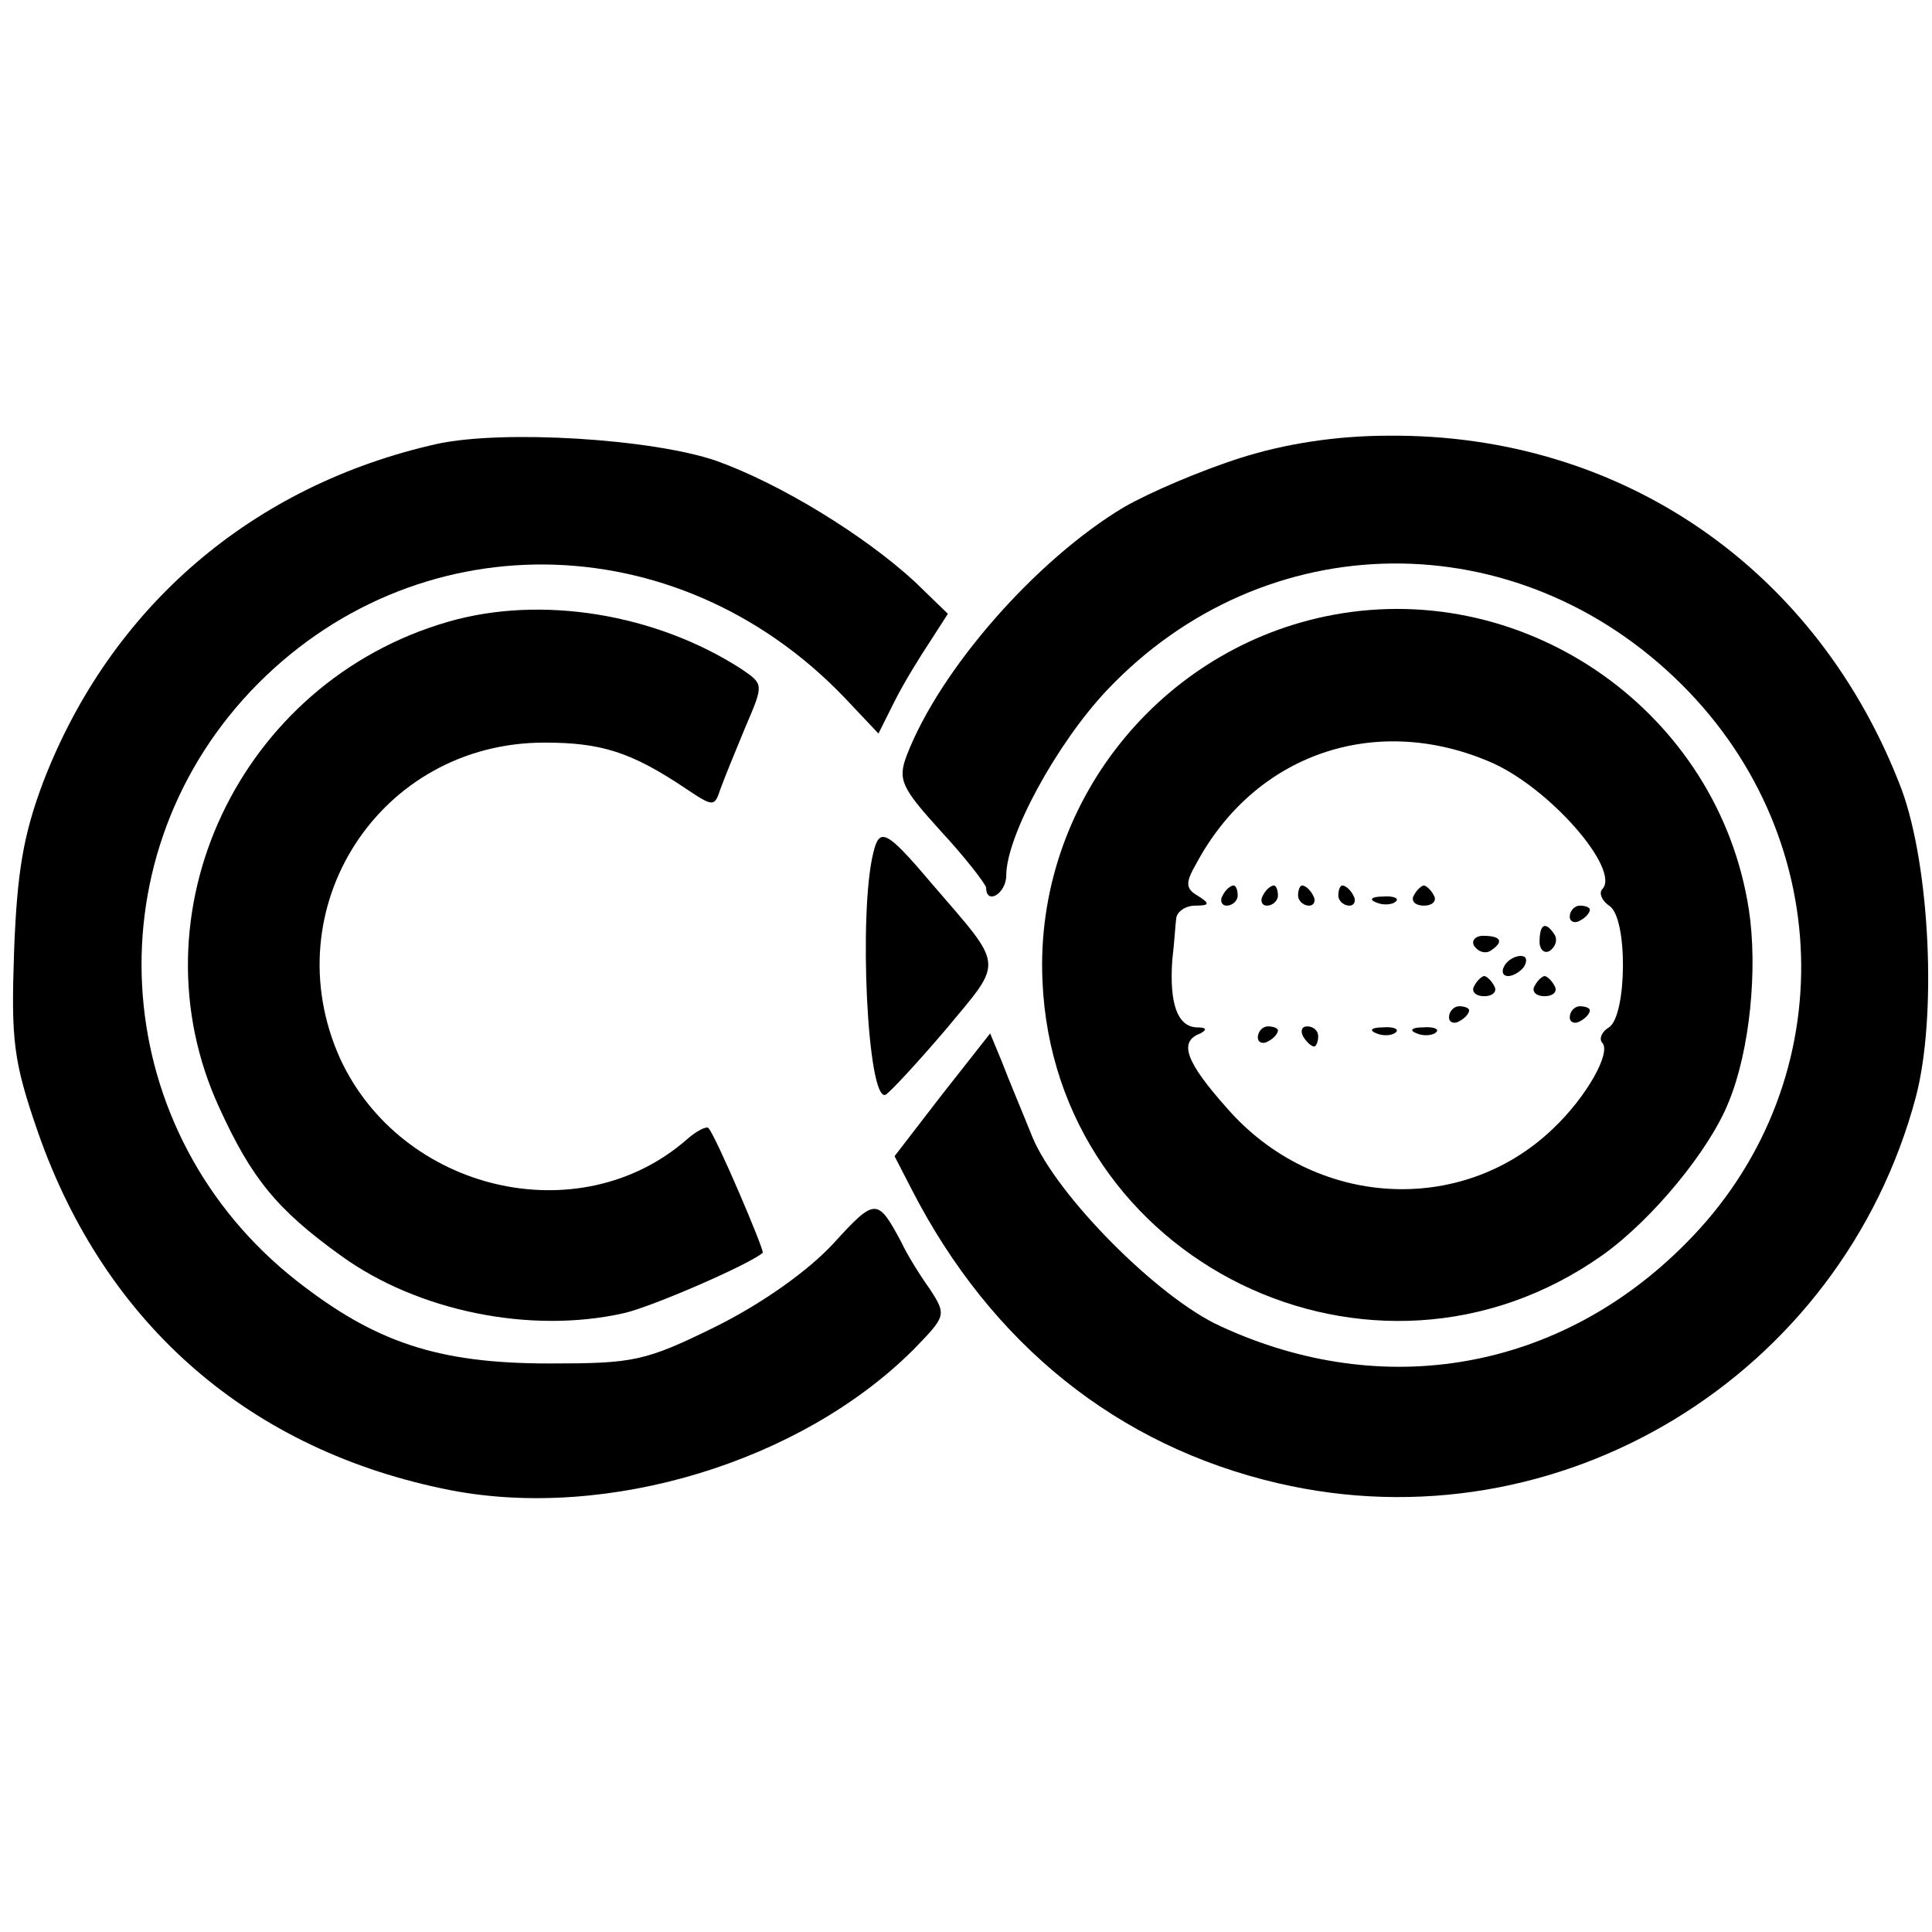
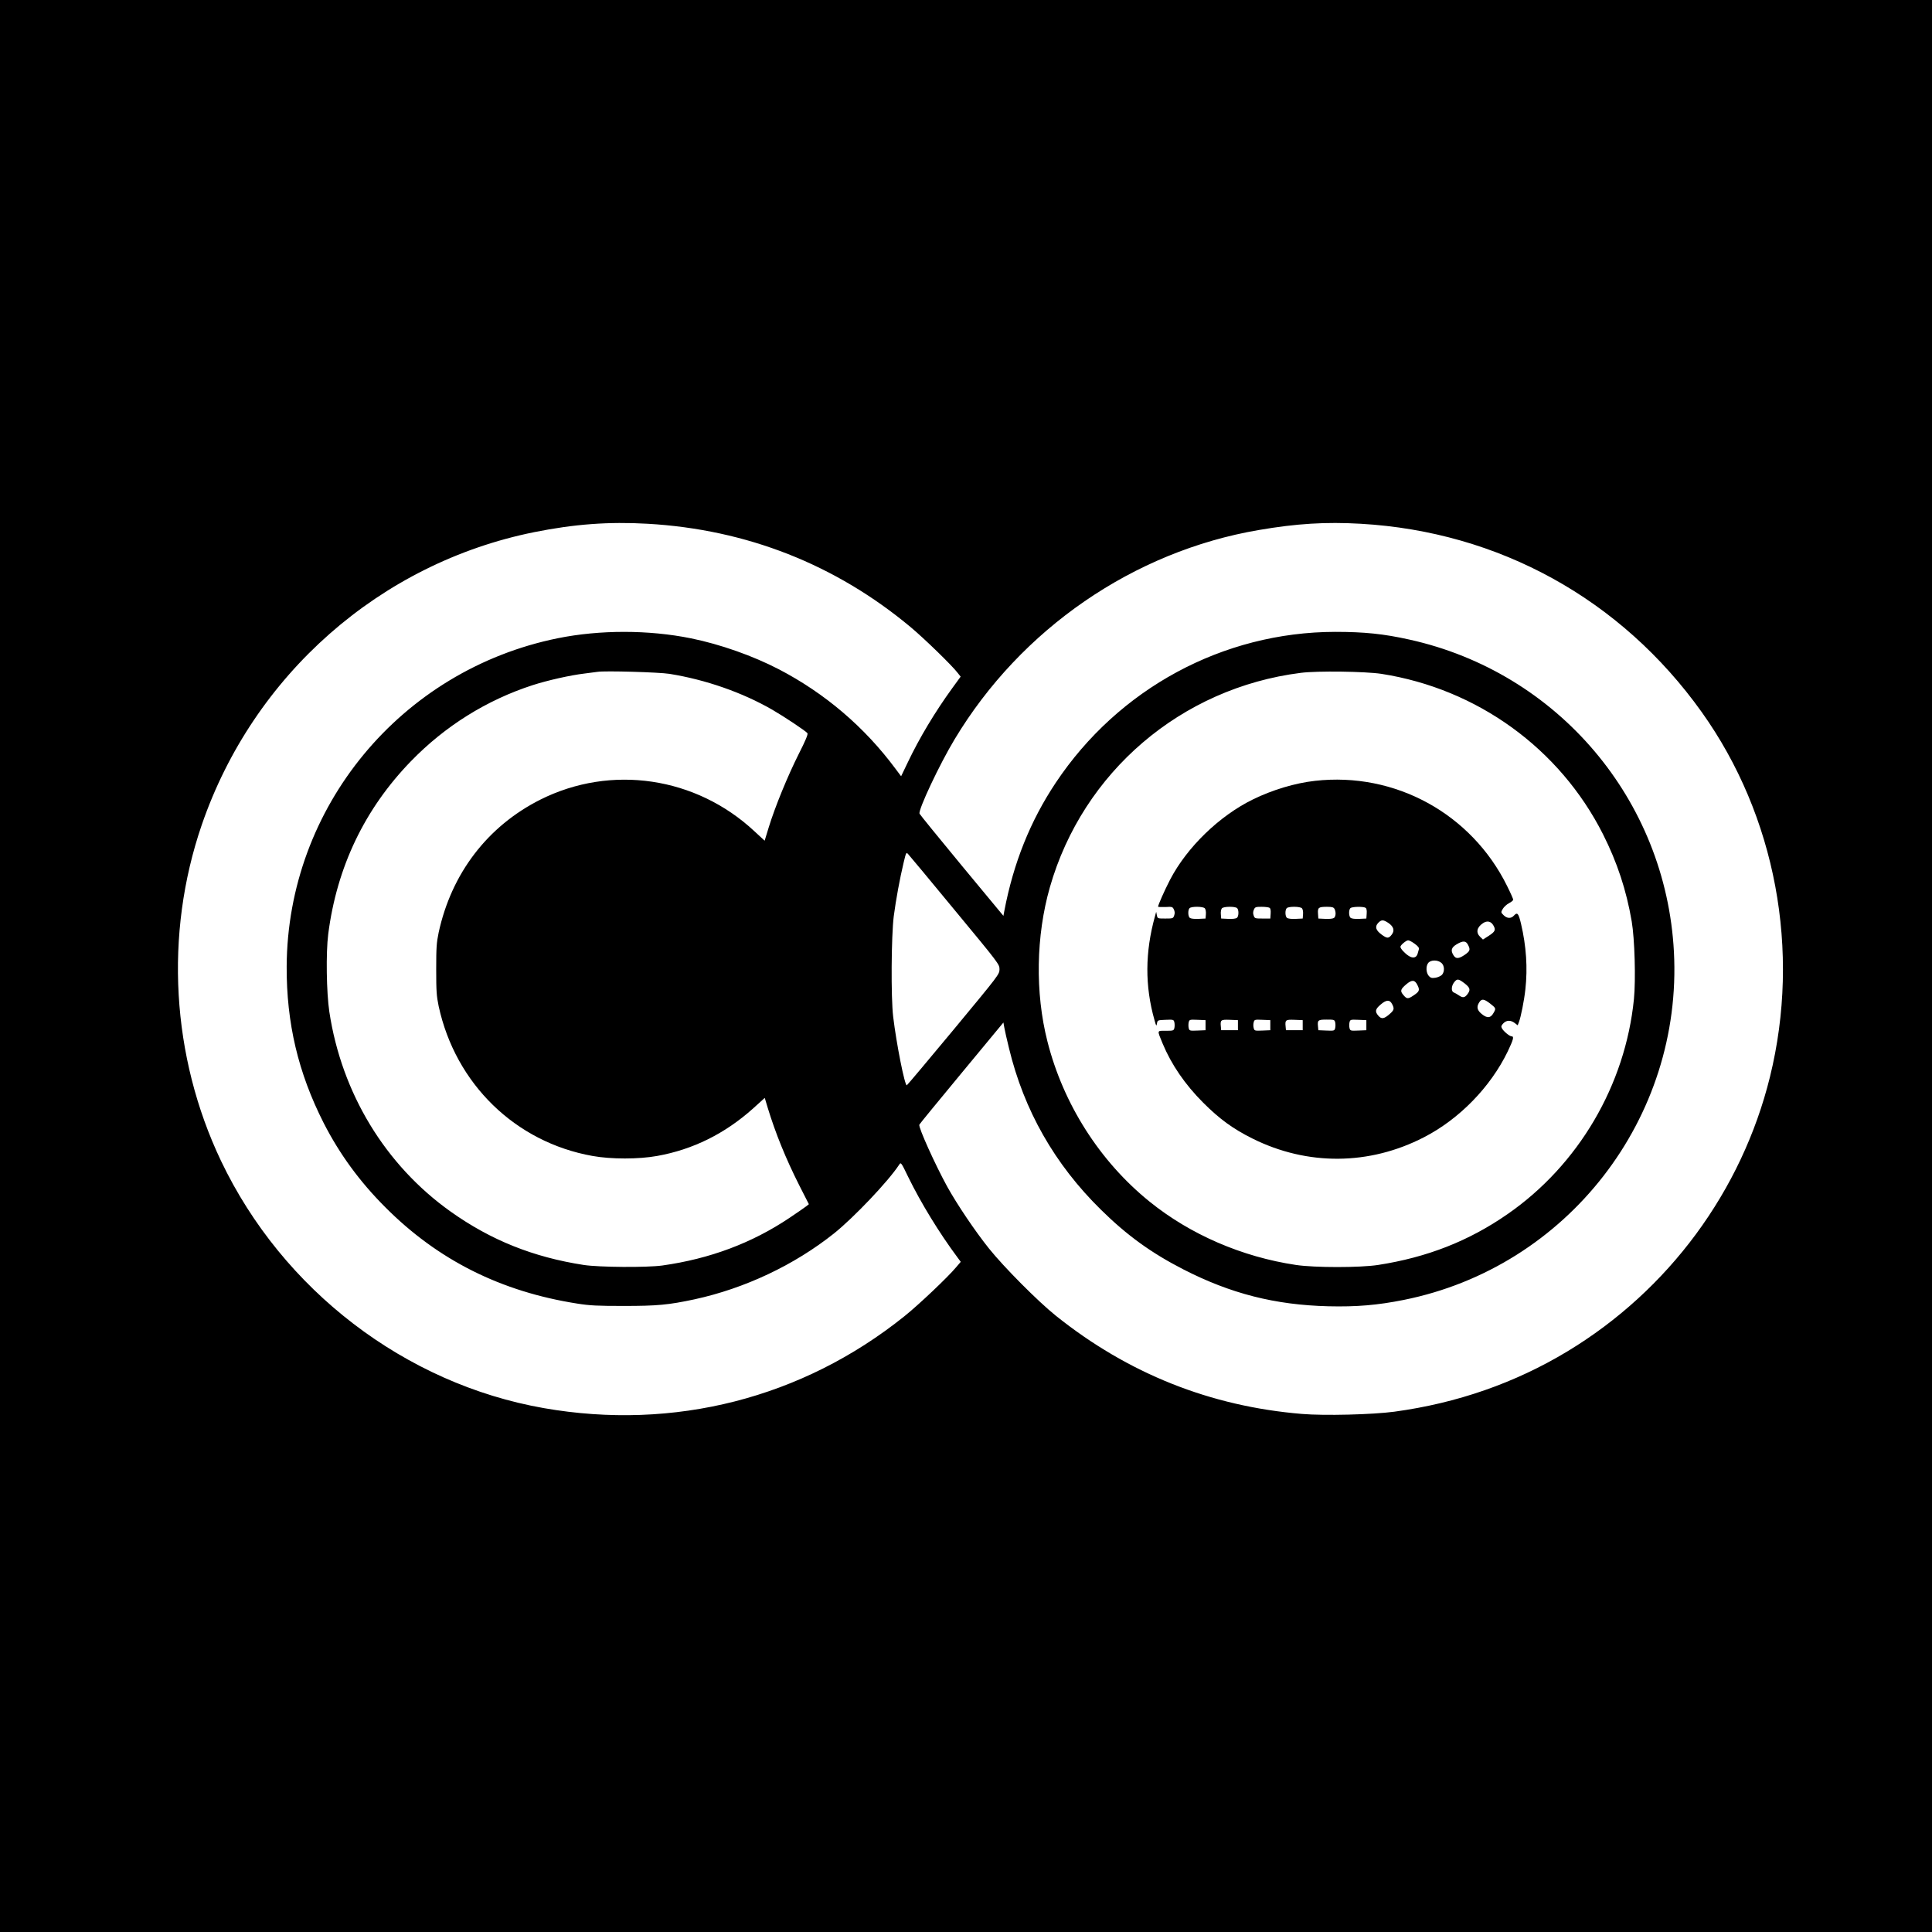
- <svg xmlns="http://www.w3.org/2000/svg" version="1.0" width="192pt" height="192pt" viewBox="0 0 192 192" preserveAspectRatio="xMidYMid meet">
-   <g transform="translate(0,192) scale(0.1,-0.1)" fill="#000000" stroke="none">
-     <path d="M435 1479 c-184 -41 -325 -162 -392 -336 -20 -53 -26 -90 -29 -168 -3 -89 -1 -109 24 -181 67 -191 211 -316 410 -355 156 -30 348 28 460 140 32 33 33 34 16 60 -10 14 -23 35 -28 46 -24 45 -26 45 -68 -1 -25 -27 -70 -59 -116 -82 -71 -35 -82 -37 -166 -37 -111 0 -173 21 -251 82 -186 146 -207 415 -46 586 161 170 423 168 590 -6 l34 -36 16 32 c9 18 25 44 35 59 l18 28 -33 32 c-50 46 -133 97 -197 120 -64 22 -211 31 -277 17z" />
-     <path d="M1233 1465 c-38 -12 -90 -34 -116 -49 -87 -52 -183 -161 -216 -247 -9 -24 -5 -32 34 -75 25 -27 44 -52 45 -56 0 -18 20 -6 20 12 0 39 50 131 100 184 157 166 408 168 571 6 157 -156 159 -401 4 -556 -125 -126 -300 -157 -462 -82 -62 28 -163 130 -187 188 -10 25 -24 58 -30 74 l-12 29 -48 -61 -47 -61 17 -33 c79 -154 205 -255 364 -292 279 -65 560 106 634 384 21 80 14 228 -14 305 -83 219 -278 354 -510 352 -52 0 -103 -8 -147 -22z" />
-     <path d="M445 1302 c-207 -60 -316 -290 -227 -483 32 -70 57 -101 121 -147 76 -55 188 -78 281 -57 27 6 124 48 138 60 2 2 -47 117 -54 124 -2 2 -12 -3 -21 -11 -107 -94 -284 -52 -345 80 -67 149 39 314 203 314 56 0 86 -9 141 -46 27 -18 28 -18 34 0 4 11 15 38 25 62 18 42 18 42 -4 57 -85 55 -199 74 -292 47z" />
-     <path d="M1325 1309 c-172 -32 -297 -188 -289 -364 12 -279 329 -434 557 -272 49 35 106 104 125 152 21 51 29 132 20 191 -30 195 -219 329 -413 293z m153 -145 c60 -24 134 -109 114 -128 -3 -4 0 -11 7 -16 19 -11 18 -109 0 -121 -7 -4 -10 -11 -7 -15 10 -9 -15 -54 -49 -86 -91 -87 -237 -78 -323 20 -42 47 -49 67 -27 75 7 4 6 6 -4 6 -19 1 -27 24 -24 67 2 16 3 35 4 42 1 6 9 12 19 12 14 0 15 2 2 10 -12 7 -12 13 -1 32 58 108 176 149 289 102z" />
-     <path d="M1215 1030 c-3 -5 -1 -10 4 -10 6 0 11 5 11 10 0 6 -2 10 -4 10 -3 0 -8 -4 -11 -10z" />
-     <path d="M1255 1030 c-3 -5 -1 -10 4 -10 6 0 11 5 11 10 0 6 -2 10 -4 10 -3 0 -8 -4 -11 -10z" />
-     <path d="M1290 1030 c0 -5 5 -10 11 -10 5 0 7 5 4 10 -3 6 -8 10 -11 10 -2 0 -4 -4 -4 -10z" />
-     <path d="M1330 1030 c0 -5 5 -10 11 -10 5 0 7 5 4 10 -3 6 -8 10 -11 10 -2 0 -4 -4 -4 -10z" />
-     <path d="M1405 1030 c-3 -5 1 -10 10 -10 9 0 13 5 10 10 -3 6 -8 10 -10 10 -2 0 -7 -4 -10 -10z" />
-     <path d="M1368 1023 c7 -3 16 -2 19 1 4 3 -2 6 -13 5 -11 0 -14 -3 -6 -6z" />
-     <path d="M1560 1009 c0 -5 5 -7 10 -4 6 3 10 8 10 11 0 2 -4 4 -10 4 -5 0 -10 -5 -10 -11z" />
-     <path d="M1530 984 c0 -8 5 -12 10 -9 6 4 8 11 5 16 -9 14 -15 11 -15 -7z" />
-     <path d="M1465 980 c4 -6 11 -8 16 -5 14 9 11 15 -7 15 -8 0 -12 -5 -9 -10z" />
-     <path d="M1495 960 c-3 -5 -2 -10 4 -10 5 0 13 5 16 10 3 6 2 10 -4 10 -5 0 -13 -4 -16 -10z" />
-     <path d="M1465 940 c-3 -5 1 -10 10 -10 9 0 13 5 10 10 -3 6 -8 10 -10 10 -2 0 -7 -4 -10 -10z" />
-     <path d="M1525 940 c-3 -5 1 -10 10 -10 9 0 13 5 10 10 -3 6 -8 10 -10 10 -2 0 -7 -4 -10 -10z" />
-     <path d="M1440 909 c0 -5 5 -7 10 -4 6 3 10 8 10 11 0 2 -4 4 -10 4 -5 0 -10 -5 -10 -11z" />
-     <path d="M1560 909 c0 -5 5 -7 10 -4 6 3 10 8 10 11 0 2 -4 4 -10 4 -5 0 -10 -5 -10 -11z" />
-     <path d="M1250 889 c0 -5 5 -7 10 -4 6 3 10 8 10 11 0 2 -4 4 -10 4 -5 0 -10 -5 -10 -11z" />
-     <path d="M1295 890 c3 -5 8 -10 11 -10 2 0 4 5 4 10 0 6 -5 10 -11 10 -5 0 -7 -4 -4 -10z" />
-     <path d="M1368 893 c7 -3 16 -2 19 1 4 3 -2 6 -13 5 -11 0 -14 -3 -6 -6z" />
-     <path d="M1408 893 c7 -3 16 -2 19 1 4 3 -2 6 -13 5 -11 0 -14 -3 -6 -6z" />
-     <path d="M868 1073 c-15 -59 -6 -248 12 -241 4 2 31 31 60 65 58 70 59 60 -15 146 -44 52 -51 55 -57 30z" />
+ <svg xmlns="http://www.w3.org/2000/svg" version="1.0" width="1730pt" height="1730pt" viewBox="0 0 1730 1730" preserveAspectRatio="xMidYMid meet">
+   <g transform="translate(0,1730) scale(0.1,-0.1)" fill="#000000" stroke="none">
+     <path d="M0 8650 l0 -8650 8650 0 8650 0 0 8650 0 8650 -8650 0 -8650 0 0 -8650z m5800 3960 c885 -51 1682 -364 2356 -927 124 -104 371 -344 420 -409 l26 -33 -75 -103 c-153 -211 -294 -445 -399 -666 l-59 -123 -51 68 c-277 373 -630 674 -1042 889 -235 122 -524 224 -788 278 -380 77 -817 77 -1193 1 -1406 -285 -2421 -1513 -2428 -2940 -2 -506 103 -951 331 -1400 142 -278 322 -525 552 -755 471 -473 1035 -756 1720 -863 113 -18 180 -21 415 -21 299 0 399 9 633 59 451 98 893 306 1251 591 177 142 486 467 582 614 16 25 17 25 82 -110 113 -231 276 -498 439 -717 l31 -42 -41 -48 c-74 -89 -336 -337 -462 -438 -915 -735 -2065 -1028 -3230 -824 -1243 218 -2339 1057 -2891 2214 -445 935 -508 2030 -173 3007 462 1345 1598 2345 2978 2623 359 72 668 95 1016 75z m6385 0 c1237 -71 2331 -675 3052 -1685 664 -930 890 -2139 612 -3268 -252 -1022 -908 -1911 -1814 -2458 -469 -283 -989 -464 -1550 -540 -195 -26 -625 -37 -827 -20 -821 68 -1557 362 -2203 879 -161 129 -466 436 -599 602 -125 156 -287 397 -375 556 -107 195 -258 529 -249 553 1 5 172 213 378 462 l375 453 8 -45 c4 -24 23 -108 42 -185 134 -556 409 -1039 822 -1445 235 -232 452 -388 738 -535 425 -218 822 -319 1300 -331 254 -6 440 10 675 57 1465 294 2498 1627 2419 3118 -72 1360 -1039 2501 -2369 2795 -229 51 -402 69 -665 69 -1004 -2 -1940 -508 -2502 -1352 -227 -341 -378 -717 -460 -1148 l-8 -43 -373 450 c-205 248 -375 457 -378 465 -13 34 180 444 314 666 594 989 1603 1683 2724 1874 338 58 599 74 913 56z m-6190 -1344 c324 -52 653 -167 920 -321 104 -60 298 -189 315 -210 7 -9 -16 -65 -78 -187 -98 -195 -211 -470 -268 -655 l-37 -121 -91 84 c-524 489 -1284 601 -1917 284 -473 -238 -796 -660 -911 -1190 -19 -92 -22 -133 -22 -330 0 -196 3 -238 22 -330 151 -696 687 -1218 1378 -1341 166 -30 412 -30 578 0 319 57 605 198 858 424 l106 96 26 -87 c71 -232 162 -456 283 -696 l86 -169 -24 -19 c-13 -10 -80 -57 -149 -103 -337 -226 -713 -367 -1140 -427 -140 -19 -565 -16 -703 5 -453 70 -832 222 -1192 478 -585 416 -976 1061 -1086 1789 -26 173 -31 530 -10 695 77 601 326 1121 741 1549 306 315 677 547 1090 681 134 43 337 89 465 104 50 6 101 13 115 15 64 11 550 -3 645 -18z m6375 0 c858 -134 1596 -668 1984 -1436 127 -252 209 -500 257 -780 27 -159 37 -522 20 -696 -77 -771 -497 -1486 -1132 -1926 -347 -241 -720 -387 -1159 -455 -163 -25 -567 -25 -735 0 -483 72 -946 272 -1311 567 -446 360 -773 874 -915 1435 -111 436 -102 946 22 1380 295 1032 1176 1785 2247 1920 146 19 578 13 722 -9z m-3821 -2116 c399 -482 401 -485 401 -530 -1 -45 -5 -50 -411 -540 -226 -272 -414 -496 -419 -498 -18 -7 -93 371 -122 613 -21 173 -17 724 5 900 20 152 54 336 89 483 21 88 23 92 39 75 10 -10 198 -236 418 -503z" />
+     <path d="M11775 10308 c-178 -20 -379 -80 -555 -166 -301 -147 -592 -429 -743 -720 -49 -95 -107 -225 -107 -241 0 -3 29 -4 65 -3 62 4 65 2 77 -23 8 -18 9 -34 2 -53 -9 -26 -12 -27 -79 -27 -70 0 -70 0 -76 30 l-6 30 -11 -40 c-89 -321 -91 -624 -4 -930 15 -55 17 -57 22 -30 5 30 6 30 77 33 70 3 73 2 79 -23 3 -14 3 -36 0 -50 -6 -24 -10 -25 -77 -25 -81 0 -79 9 -28 -115 79 -189 200 -366 364 -530 145 -145 267 -234 440 -320 492 -245 1046 -241 1535 11 317 163 596 449 751 769 51 107 58 135 35 135 -18 0 -73 45 -87 72 -9 16 -6 25 12 44 28 30 67 31 103 3 l26 -20 11 28 c18 48 47 193 58 295 21 191 8 385 -39 586 -23 96 -33 107 -65 72 -25 -27 -61 -25 -91 5 -25 25 -25 26 -7 57 10 17 35 40 56 51 20 10 37 24 37 31 0 6 -24 61 -54 121 -320 649 -1004 1024 -1721 943z m-986 -1142 c7 -8 11 -32 9 -53 l-3 -38 -63 -3 c-38 -2 -69 2 -78 9 -17 14 -18 71 -2 87 17 17 123 16 137 -2z m289 2 c16 -16 15 -73 -2 -87 -9 -7 -40 -11 -78 -9 l-63 3 -3 38 c-2 21 2 45 9 53 14 18 120 19 137 2z m290 3 c9 -5 12 -24 10 -52 l-3 -44 -70 0 c-67 0 -70 1 -79 27 -7 18 -6 35 2 53 10 23 17 25 69 25 32 0 64 -4 71 -9z m291 -5 c7 -8 11 -32 9 -53 l-3 -38 -63 -3 c-38 -2 -69 2 -78 9 -17 14 -18 71 -2 87 17 17 123 16 137 -2z m291 -5 c14 -28 12 -66 -4 -80 -9 -7 -40 -11 -78 -9 l-63 3 -3 44 c-4 54 5 61 80 61 47 0 59 -4 68 -19z m278 10 c9 -5 12 -24 10 -52 l-3 -44 -63 -3 c-38 -2 -69 2 -78 9 -17 14 -18 71 -2 87 14 14 116 16 136 3z m205 -136 c46 -32 57 -67 30 -103 -28 -37 -42 -37 -91 -1 -53 39 -63 71 -31 105 29 30 45 30 92 -1z m939 -21 c24 -41 17 -56 -43 -95 l-50 -32 -24 23 c-41 39 -32 86 25 124 36 24 71 17 92 -20z m-704 -165 c31 -23 41 -36 37 -50 -3 -10 -8 -28 -11 -39 -10 -36 -41 -44 -79 -20 -35 22 -75 65 -75 82 0 15 52 58 69 58 10 0 36 -14 59 -31z m477 -9 c23 -44 19 -56 -29 -90 -54 -36 -79 -38 -100 -5 -28 43 -21 70 27 99 57 34 83 33 102 -4z m-237 -163 c27 -25 29 -76 5 -105 -10 -11 -36 -23 -58 -27 -34 -5 -44 -2 -60 15 -25 28 -29 86 -7 116 22 30 86 31 120 1z m206 -182 c51 -40 56 -59 25 -99 -24 -31 -41 -33 -77 -8 -15 10 -35 22 -44 25 -25 9 -23 58 3 91 27 34 37 33 93 -9z m-421 -17 c22 -44 17 -57 -36 -92 -49 -33 -60 -33 -91 5 -31 36 -26 51 31 99 48 39 73 36 96 -12z m650 -164 c51 -40 53 -44 35 -77 -28 -54 -59 -59 -111 -16 -41 34 -47 64 -21 104 22 34 42 31 97 -11z m-878 -4 c22 -42 19 -54 -19 -88 -52 -46 -75 -50 -103 -18 -33 38 -29 59 19 100 52 45 82 46 103 6z m-1670 -190 l0 -45 -72 -3 c-70 -3 -73 -2 -79 23 -3 14 -3 36 0 50 6 25 9 26 79 23 l72 -3 0 -45z m290 0 l0 -45 -75 0 -75 0 -3 33 c-6 59 0 63 80 60 l73 -3 0 -45z m290 0 l0 -45 -71 -3 c-69 -3 -72 -2 -78 23 -4 14 -4 36 0 50 6 25 9 26 78 23 l71 -3 0 -45z m290 0 l0 -45 -75 0 -75 0 -3 33 c-6 59 0 63 80 60 l73 -3 0 -45z m291 25 c3 -14 3 -36 0 -50 -6 -25 -9 -26 -79 -23 l-72 3 -3 33 c-6 57 0 62 77 62 67 0 71 -1 77 -25z m279 -25 l0 -45 -72 -3 c-70 -3 -73 -2 -79 23 -3 14 -3 36 0 50 6 25 9 26 79 23 l72 -3 0 -45z" />
  </g>
</svg>
